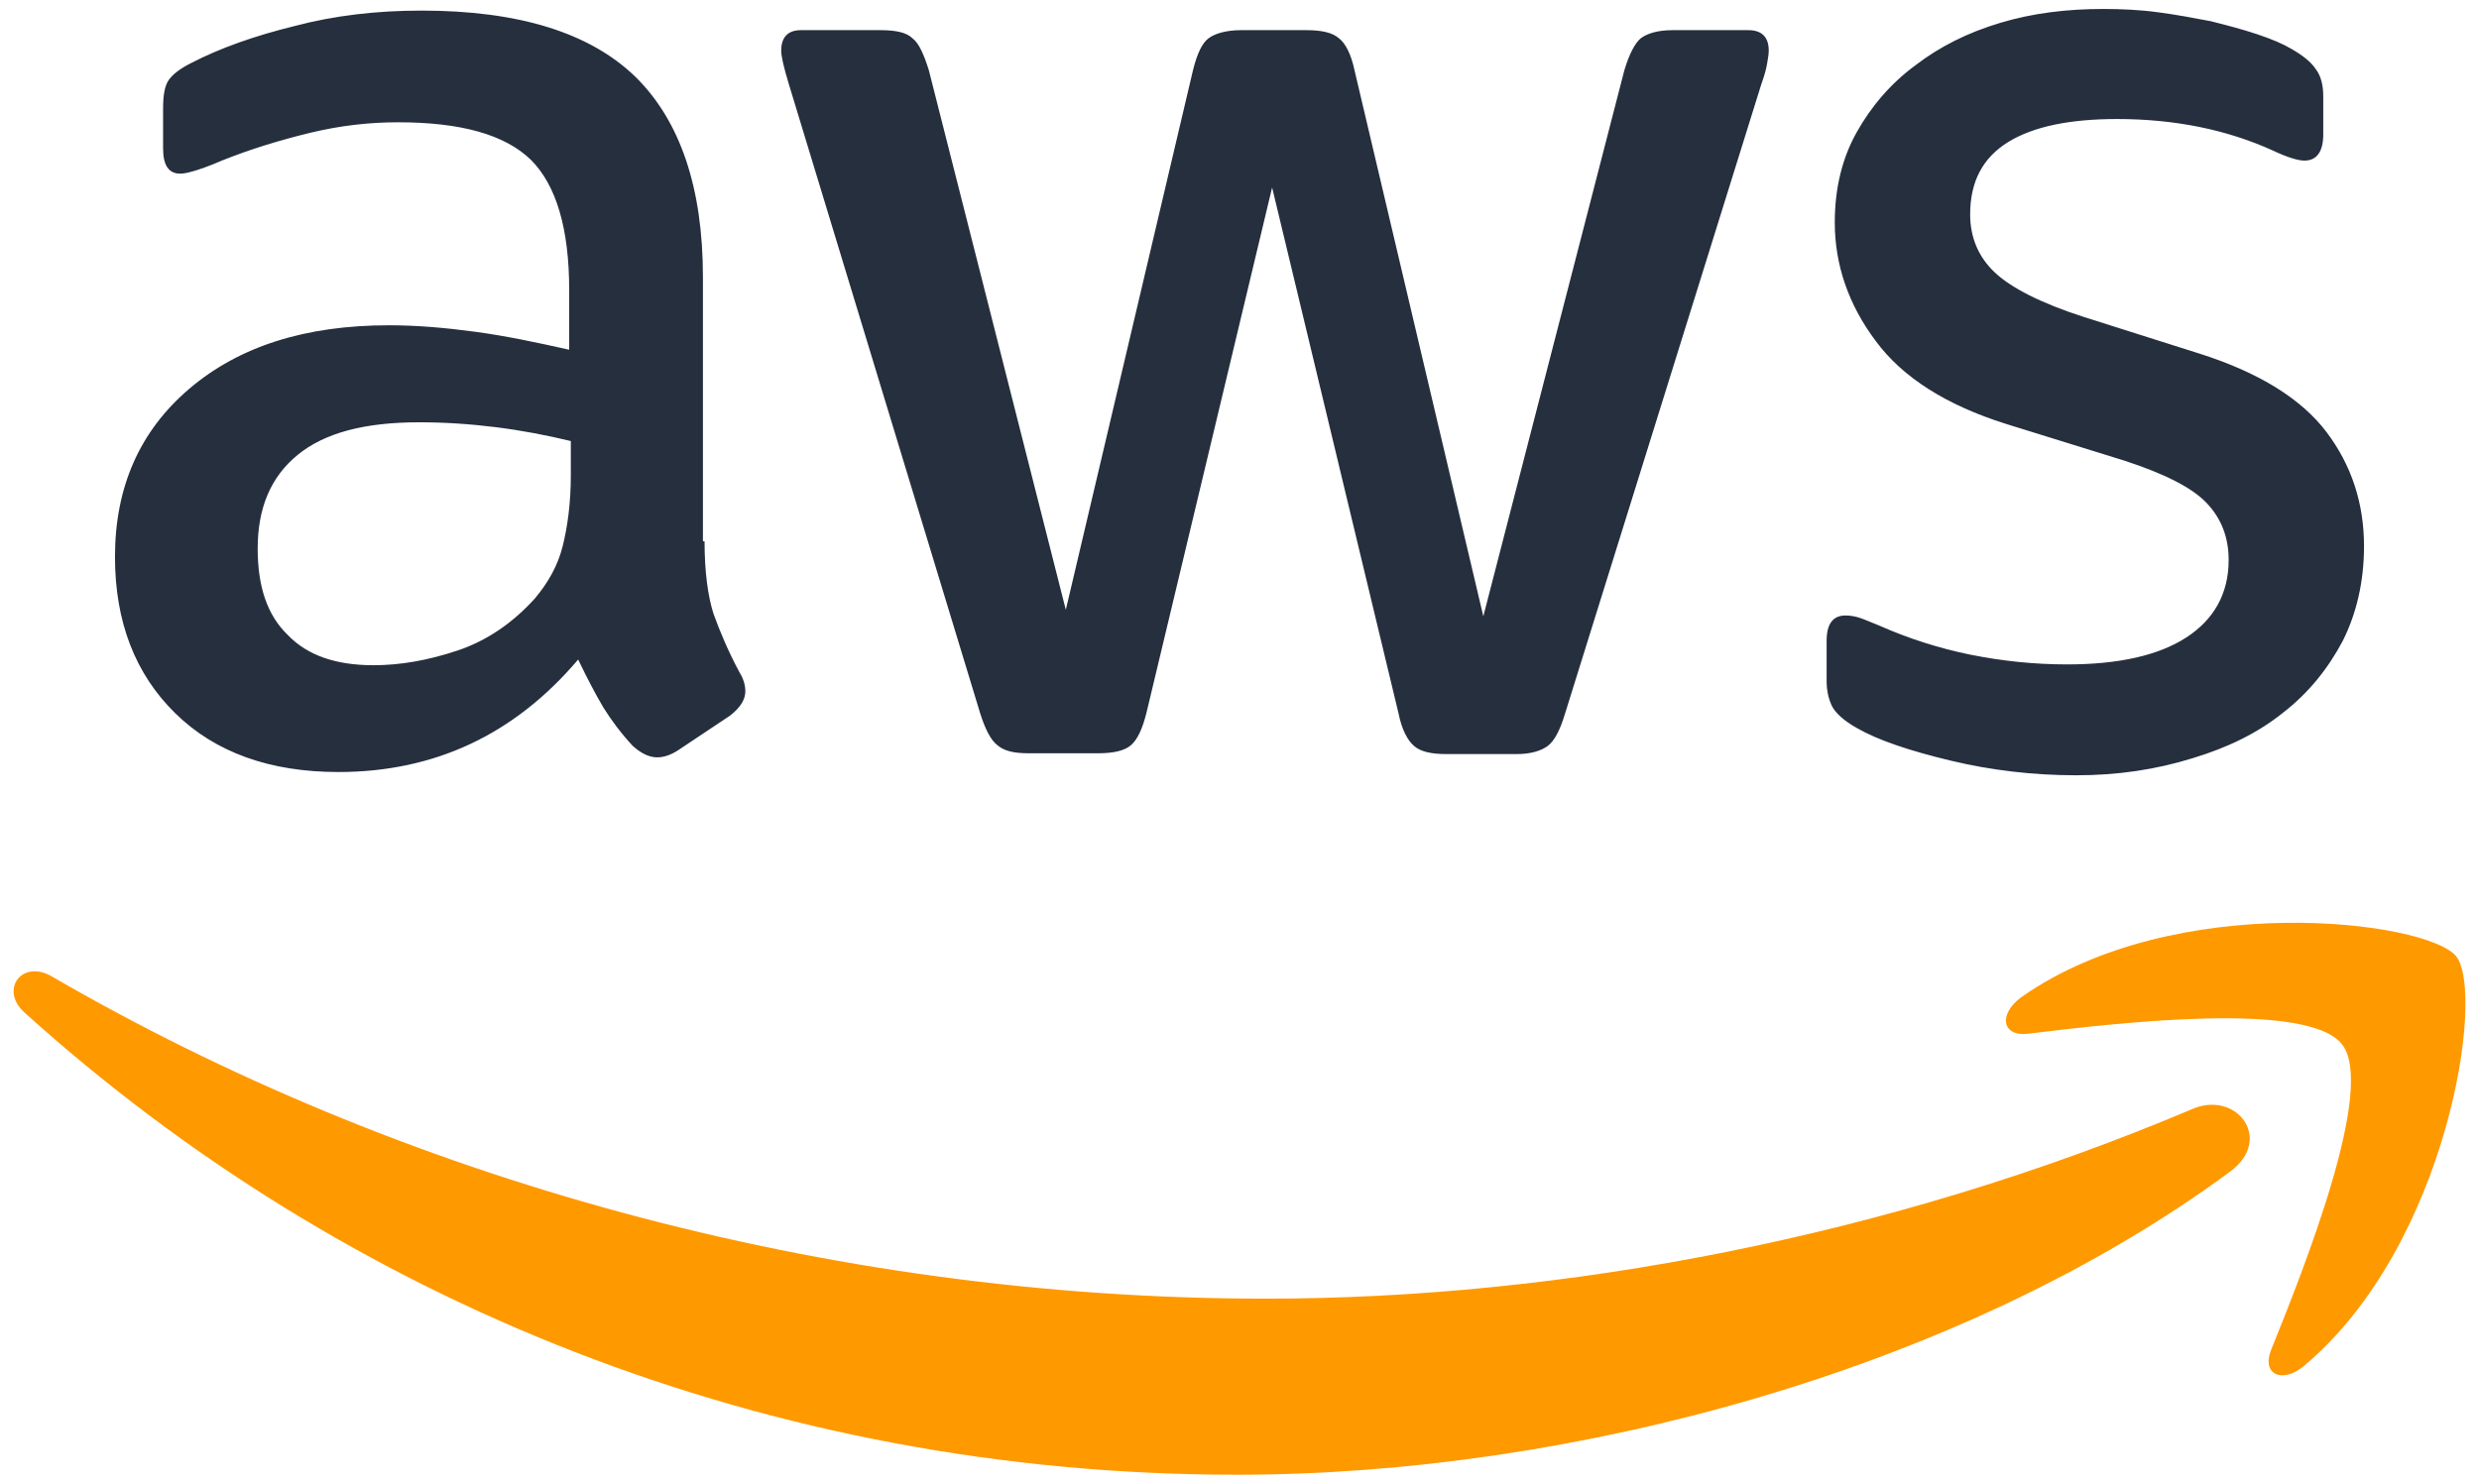
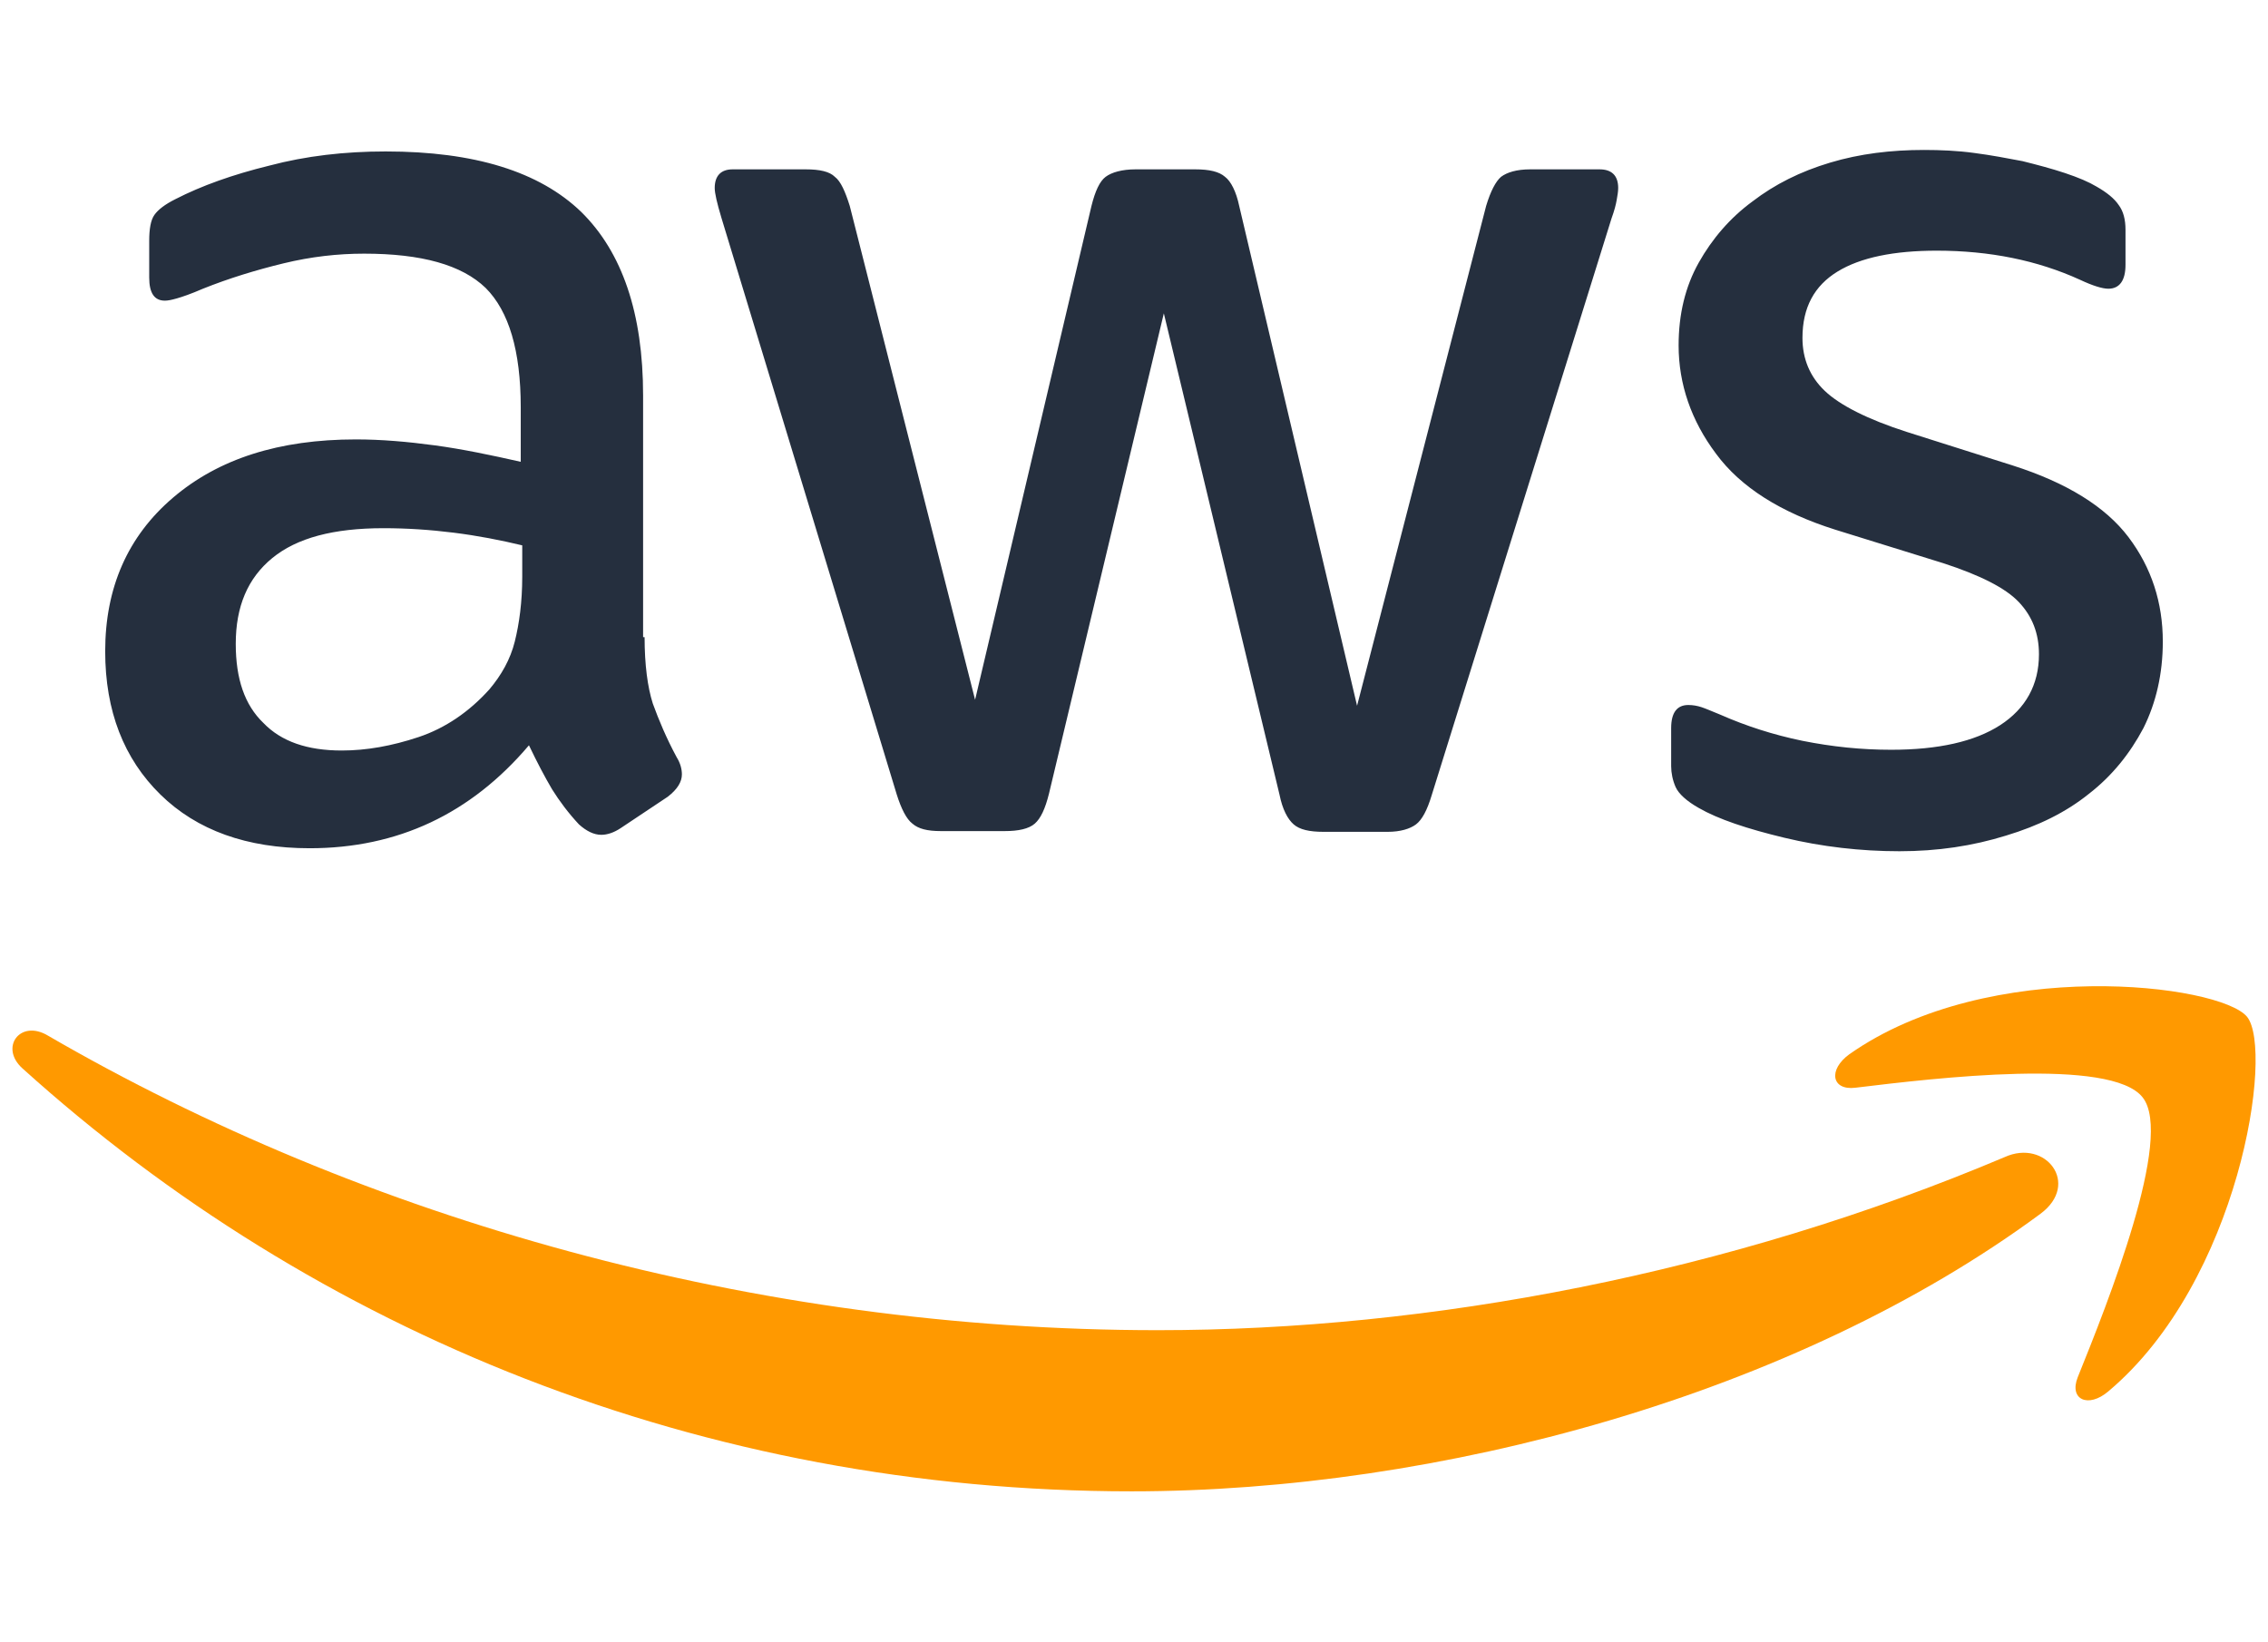
- <svg xmlns="http://www.w3.org/2000/svg" version="1.1" id="Layer_1" x="0px" y="0px" viewBox="0 0 304 182" style="enable-background:new 0 0 304 182;" xml:space="preserve">
+ <svg xmlns="http://www.w3.org/2000/svg" version="1.1" id="Layer_1" x="0px" y="0px" viewBox="0 0 304 220" style="enable-background:new 0 0 304 220;" xml:space="preserve">
  <style type="text/css">
	.st0{fill:#252F3E;}
	.st1{fill-rule:evenodd;clip-rule:evenodd;fill:#FF9900;}
</style>
  <g>
-     <path class="st0" d="M86.4,66.4c0,3.7,0.4,6.7,1.1,8.9c0.8,2.2,1.8,4.6,3.2,7.2c0.5,0.8,0.7,1.6,0.7,2.3c0,1-0.6,2-1.9,3l-6.3,4.2   c-0.9,0.6-1.8,0.9-2.6,0.9c-1,0-2-0.5-3-1.4C76.2,90,75,88.4,74,86.8c-1-1.7-2-3.6-3.1-5.9c-7.8,9.2-17.6,13.8-29.4,13.8   c-8.4,0-15.1-2.4-20-7.2c-4.9-4.8-7.4-11.2-7.4-19.2c0-8.5,3-15.4,9.1-20.6c6.1-5.2,14.2-7.8,24.5-7.8c3.4,0,6.9,0.3,10.6,0.8   c3.7,0.5,7.5,1.3,11.5,2.2v-7.3c0-7.6-1.6-12.9-4.7-16c-3.2-3.1-8.6-4.6-16.3-4.6c-3.5,0-7.1,0.4-10.8,1.3c-3.7,0.9-7.3,2-10.8,3.4   c-1.6,0.7-2.8,1.1-3.5,1.3c-0.7,0.2-1.2,0.3-1.6,0.3c-1.4,0-2.1-1-2.1-3.1v-4.9c0-1.6,0.2-2.8,0.7-3.5c0.5-0.7,1.4-1.4,2.8-2.1   c3.5-1.8,7.7-3.3,12.6-4.5c4.9-1.3,10.1-1.9,15.6-1.9c11.9,0,20.6,2.7,26.2,8.1c5.5,5.4,8.3,13.6,8.3,24.6V66.4z M45.8,81.6   c3.3,0,6.7-0.6,10.3-1.8c3.6-1.2,6.8-3.4,9.5-6.4c1.6-1.9,2.8-4,3.4-6.4c0.6-2.4,1-5.3,1-8.7v-4.2c-2.9-0.7-6-1.3-9.2-1.7   c-3.2-0.4-6.3-0.6-9.4-0.6c-6.7,0-11.6,1.3-14.9,4c-3.3,2.7-4.9,6.5-4.9,11.5c0,4.7,1.2,8.2,3.7,10.6   C37.7,80.4,41.2,81.6,45.8,81.6z M126.1,92.4c-1.8,0-3-0.3-3.8-1c-0.8-0.6-1.5-2-2.1-3.9L96.7,10.2c-0.6-2-0.9-3.3-0.9-4   c0-1.6,0.8-2.5,2.4-2.5h9.8c1.9,0,3.2,0.3,3.9,1c0.8,0.6,1.4,2,2,3.9l16.8,66.2l15.6-66.2c0.5-2,1.1-3.3,1.9-3.9c0.8-0.6,2.2-1,4-1   h8c1.9,0,3.2,0.3,4,1c0.8,0.6,1.5,2,1.9,3.9l15.8,67l17.3-67c0.6-2,1.3-3.3,2-3.9c0.8-0.6,2.1-1,3.9-1h9.3c1.6,0,2.5,0.8,2.5,2.5   c0,0.5-0.1,1-0.2,1.6c-0.1,0.6-0.3,1.4-0.7,2.5l-24.1,77.3c-0.6,2-1.3,3.3-2.1,3.9c-0.8,0.6-2.1,1-3.8,1h-8.6c-1.9,0-3.2-0.3-4-1   c-0.8-0.7-1.5-2-1.9-4L156,23l-15.4,64.4c-0.5,2-1.1,3.3-1.9,4c-0.8,0.7-2.2,1-4,1H126.1z M254.6,95.1c-5.2,0-10.4-0.6-15.4-1.8   c-5-1.2-8.9-2.5-11.5-4c-1.6-0.9-2.7-1.9-3.1-2.8c-0.4-0.9-0.6-1.9-0.6-2.8v-5.1c0-2.1,0.8-3.1,2.3-3.1c0.6,0,1.2,0.1,1.8,0.3   c0.6,0.2,1.5,0.6,2.5,1c3.4,1.5,7.1,2.7,11,3.5c4,0.8,7.9,1.2,11.9,1.2c6.3,0,11.2-1.1,14.6-3.3c3.4-2.2,5.2-5.4,5.2-9.5   c0-2.8-0.9-5.1-2.7-7c-1.8-1.9-5.2-3.6-10.1-5.2L246,52c-7.3-2.3-12.7-5.7-16-10.2c-3.3-4.4-5-9.3-5-14.5c0-4.2,0.9-7.9,2.7-11.1   c1.8-3.2,4.2-6,7.2-8.2c3-2.3,6.4-4,10.4-5.2c4-1.2,8.2-1.7,12.6-1.7c2.2,0,4.5,0.1,6.7,0.4c2.3,0.3,4.4,0.7,6.5,1.1   c2,0.5,3.9,1,5.7,1.6c1.8,0.6,3.2,1.2,4.2,1.8c1.4,0.8,2.4,1.6,3,2.5c0.6,0.8,0.9,1.9,0.9,3.3v4.7c0,2.1-0.8,3.2-2.3,3.2   c-0.8,0-2.1-0.4-3.8-1.2c-5.7-2.6-12.1-3.9-19.2-3.9c-5.7,0-10.2,0.9-13.3,2.8c-3.1,1.9-4.7,4.8-4.7,8.9c0,2.8,1,5.2,3,7.1   c2,1.9,5.7,3.8,11,5.5l14.2,4.5c7.2,2.3,12.4,5.5,15.5,9.6c3.1,4.1,4.6,8.8,4.6,14c0,4.3-0.9,8.2-2.6,11.6   c-1.8,3.4-4.2,6.4-7.3,8.8c-3.1,2.5-6.8,4.3-11.1,5.6C264.4,94.4,259.7,95.1,254.6,95.1z" />
+     <path class="st0" d="M86.4,85.4c0,3.7,0.4,6.7,1.1,8.9c0.8,2.2,1.8,4.6,3.2,7.2c0.5,0.8,0.7,1.6,0.7,2.3c0,1-0.6,2-1.9,3l-6.3,4.2   c-0.9,0.6-1.8,0.9-2.6,0.9c-1,0-2-0.5-3-1.4c-1.4-1.5-2.6-3.1-3.6-4.7c-1-1.7-2-3.6-3.1-5.9c-7.8,9.2-17.6,13.8-29.4,13.8   c-8.4,0-15.1-2.4-20-7.2c-4.9-4.8-7.4-11.2-7.4-19.2c0-8.5,3-15.4,9.1-20.6s14.2-7.8,24.5-7.8c3.4,0,6.9,0.3,10.6,0.8   s7.5,1.3,11.5,2.2v-7.3c0-7.6-1.6-12.9-4.7-16c-3.2-3.1-8.6-4.6-16.3-4.6c-3.5,0-7.1,0.4-10.8,1.3c-3.7,0.9-7.3,2-10.8,3.4   c-1.6,0.7-2.8,1.1-3.5,1.3s-1.2,0.3-1.6,0.3c-1.4,0-2.1-1-2.1-3.1v-4.9c0-1.6,0.2-2.8,0.7-3.5s1.4-1.4,2.8-2.1   c3.5-1.8,7.7-3.3,12.6-4.5c4.9-1.3,10.1-1.9,15.6-1.9c11.9,0,20.6,2.7,26.2,8.1c5.5,5.4,8.3,13.6,8.3,24.6v32.4H86.4z M45.8,100.6   c3.3,0,6.7-0.6,10.3-1.8c3.6-1.2,6.8-3.4,9.5-6.4c1.6-1.9,2.8-4,3.4-6.4s1-5.3,1-8.7v-4.2c-2.9-0.7-6-1.3-9.2-1.7   c-3.2-0.4-6.3-0.6-9.4-0.6c-6.7,0-11.6,1.3-14.9,4c-3.3,2.7-4.9,6.5-4.9,11.5c0,4.7,1.2,8.2,3.7,10.6   C37.7,99.4,41.2,100.6,45.8,100.6z M126.1,111.4c-1.8,0-3-0.3-3.8-1c-0.8-0.6-1.5-2-2.1-3.9L96.7,29.2c-0.6-2-0.9-3.3-0.9-4   c0-1.6,0.8-2.5,2.4-2.5h9.8c1.9,0,3.2,0.3,3.9,1c0.8,0.6,1.4,2,2,3.9l16.8,66.2l15.6-66.2c0.5-2,1.1-3.3,1.9-3.9c0.8-0.6,2.2-1,4-1   h8c1.9,0,3.2,0.3,4,1c0.8,0.6,1.5,2,1.9,3.9l15.8,67l17.3-67c0.6-2,1.3-3.3,2-3.9c0.8-0.6,2.1-1,3.9-1h9.3c1.6,0,2.5,0.8,2.5,2.5   c0,0.5-0.1,1-0.2,1.6c-0.1,0.6-0.3,1.4-0.7,2.5l-24.1,77.3c-0.6,2-1.3,3.3-2.1,3.9s-2.1,1-3.8,1h-8.6c-1.9,0-3.2-0.3-4-1   s-1.5-2-1.9-4L156,42l-15.4,64.4c-0.5,2-1.1,3.3-1.9,4c-0.8,0.7-2.2,1-4,1H126.1z M254.6,114.1c-5.2,0-10.4-0.6-15.4-1.8   c-5-1.2-8.9-2.5-11.5-4c-1.6-0.9-2.7-1.9-3.1-2.8c-0.4-0.9-0.6-1.9-0.6-2.8v-5.1c0-2.1,0.8-3.1,2.3-3.1c0.6,0,1.2,0.1,1.8,0.3   c0.6,0.2,1.5,0.6,2.5,1c3.4,1.5,7.1,2.7,11,3.5c4,0.8,7.9,1.2,11.9,1.2c6.3,0,11.2-1.1,14.6-3.3c3.4-2.2,5.2-5.4,5.2-9.5   c0-2.8-0.9-5.1-2.7-7c-1.8-1.9-5.2-3.6-10.1-5.2L246,71c-7.3-2.3-12.7-5.7-16-10.2c-3.3-4.4-5-9.3-5-14.5c0-4.2,0.9-7.9,2.7-11.1   c1.8-3.2,4.2-6,7.2-8.2c3-2.3,6.4-4,10.4-5.2s8.2-1.7,12.6-1.7c2.2,0,4.5,0.1,6.7,0.4c2.3,0.3,4.4,0.7,6.5,1.1c2,0.5,3.9,1,5.7,1.6   c1.8,0.6,3.2,1.2,4.2,1.8c1.4,0.8,2.4,1.6,3,2.5c0.6,0.8,0.9,1.9,0.9,3.3v4.7c0,2.1-0.8,3.2-2.3,3.2c-0.8,0-2.1-0.4-3.8-1.2   c-5.7-2.6-12.1-3.9-19.2-3.9c-5.7,0-10.2,0.9-13.3,2.8c-3.1,1.9-4.7,4.8-4.7,8.9c0,2.8,1,5.2,3,7.1c2,1.9,5.7,3.8,11,5.5l14.2,4.5   c7.2,2.3,12.4,5.5,15.5,9.6c3.1,4.1,4.6,8.8,4.6,14c0,4.3-0.9,8.2-2.6,11.6c-1.8,3.4-4.2,6.4-7.3,8.8c-3.1,2.5-6.8,4.3-11.1,5.6   C264.4,113.4,259.7,114.1,254.6,114.1z" />
    <g>
-       <path class="st1" d="M273.5,143.7c-32.9,24.3-80.7,37.2-121.8,37.2c-57.6,0-109.5-21.3-148.7-56.7c-3.1-2.8-0.3-6.6,3.4-4.4    c42.4,24.6,94.7,39.5,148.8,39.5c36.5,0,76.6-7.6,113.5-23.2C274.2,133.6,278.9,139.7,273.5,143.7z" />
-       <path class="st1" d="M287.2,128.1c-4.2-5.4-27.8-2.6-38.5-1.3c-3.2,0.4-3.7-2.4-0.8-4.5c18.8-13.2,49.7-9.4,53.3-5    c3.6,4.5-1,35.4-18.6,50.2c-2.7,2.3-5.3,1.1-4.1-1.9C282.5,155.7,291.4,133.4,287.2,128.1z" />
+       <path class="st1" d="M273.5,162.7c-32.9,24.3-80.7,37.2-121.8,37.2c-57.6,0-109.5-21.3-148.7-56.7c-3.1-2.8-0.3-6.6,3.4-4.4    c42.4,24.6,94.7,39.5,148.8,39.5c36.5,0,76.6-7.6,113.5-23.2C274.2,152.6,278.9,158.7,273.5,162.7z" />
+       <path class="st1" d="M287.2,147.1c-4.2-5.4-27.8-2.6-38.5-1.3c-3.2,0.4-3.7-2.4-0.8-4.5c18.8-13.2,49.7-9.4,53.3-5    c3.6,4.5-1,35.4-18.6,50.2c-2.7,2.3-5.3,1.1-4.1-1.9C282.5,174.7,291.4,152.4,287.2,147.1z" />
    </g>
  </g>
</svg>
